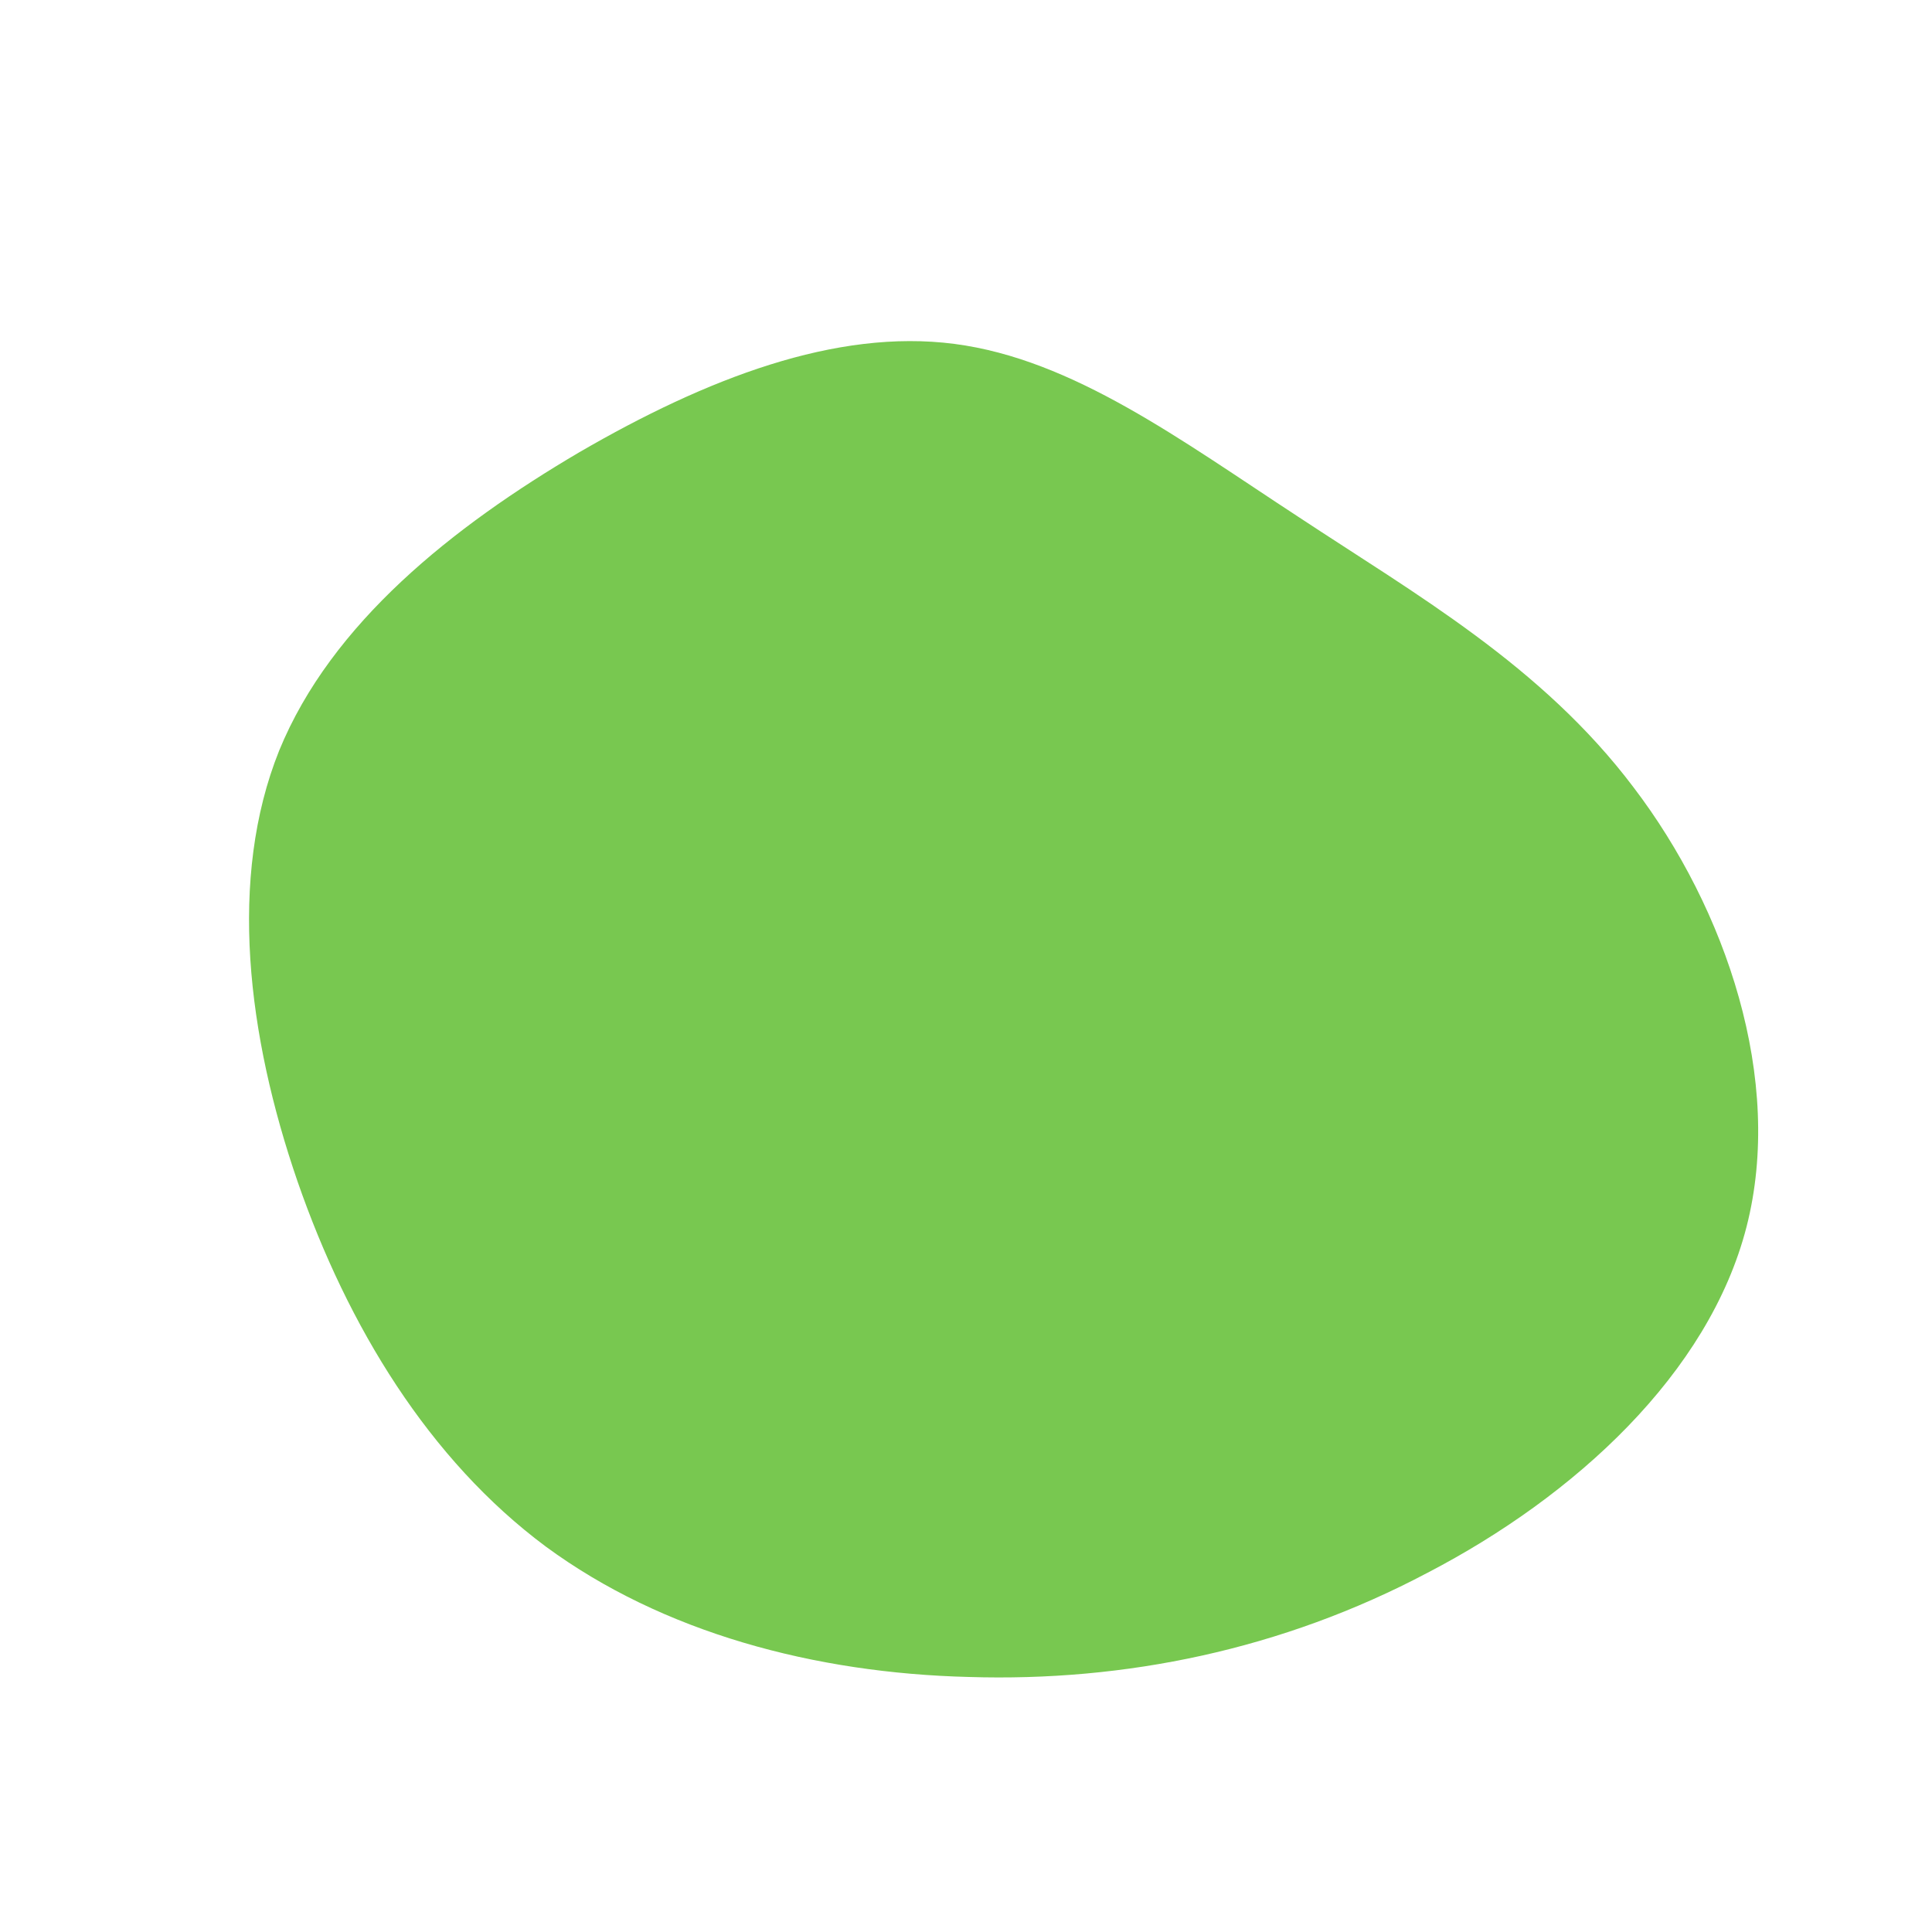
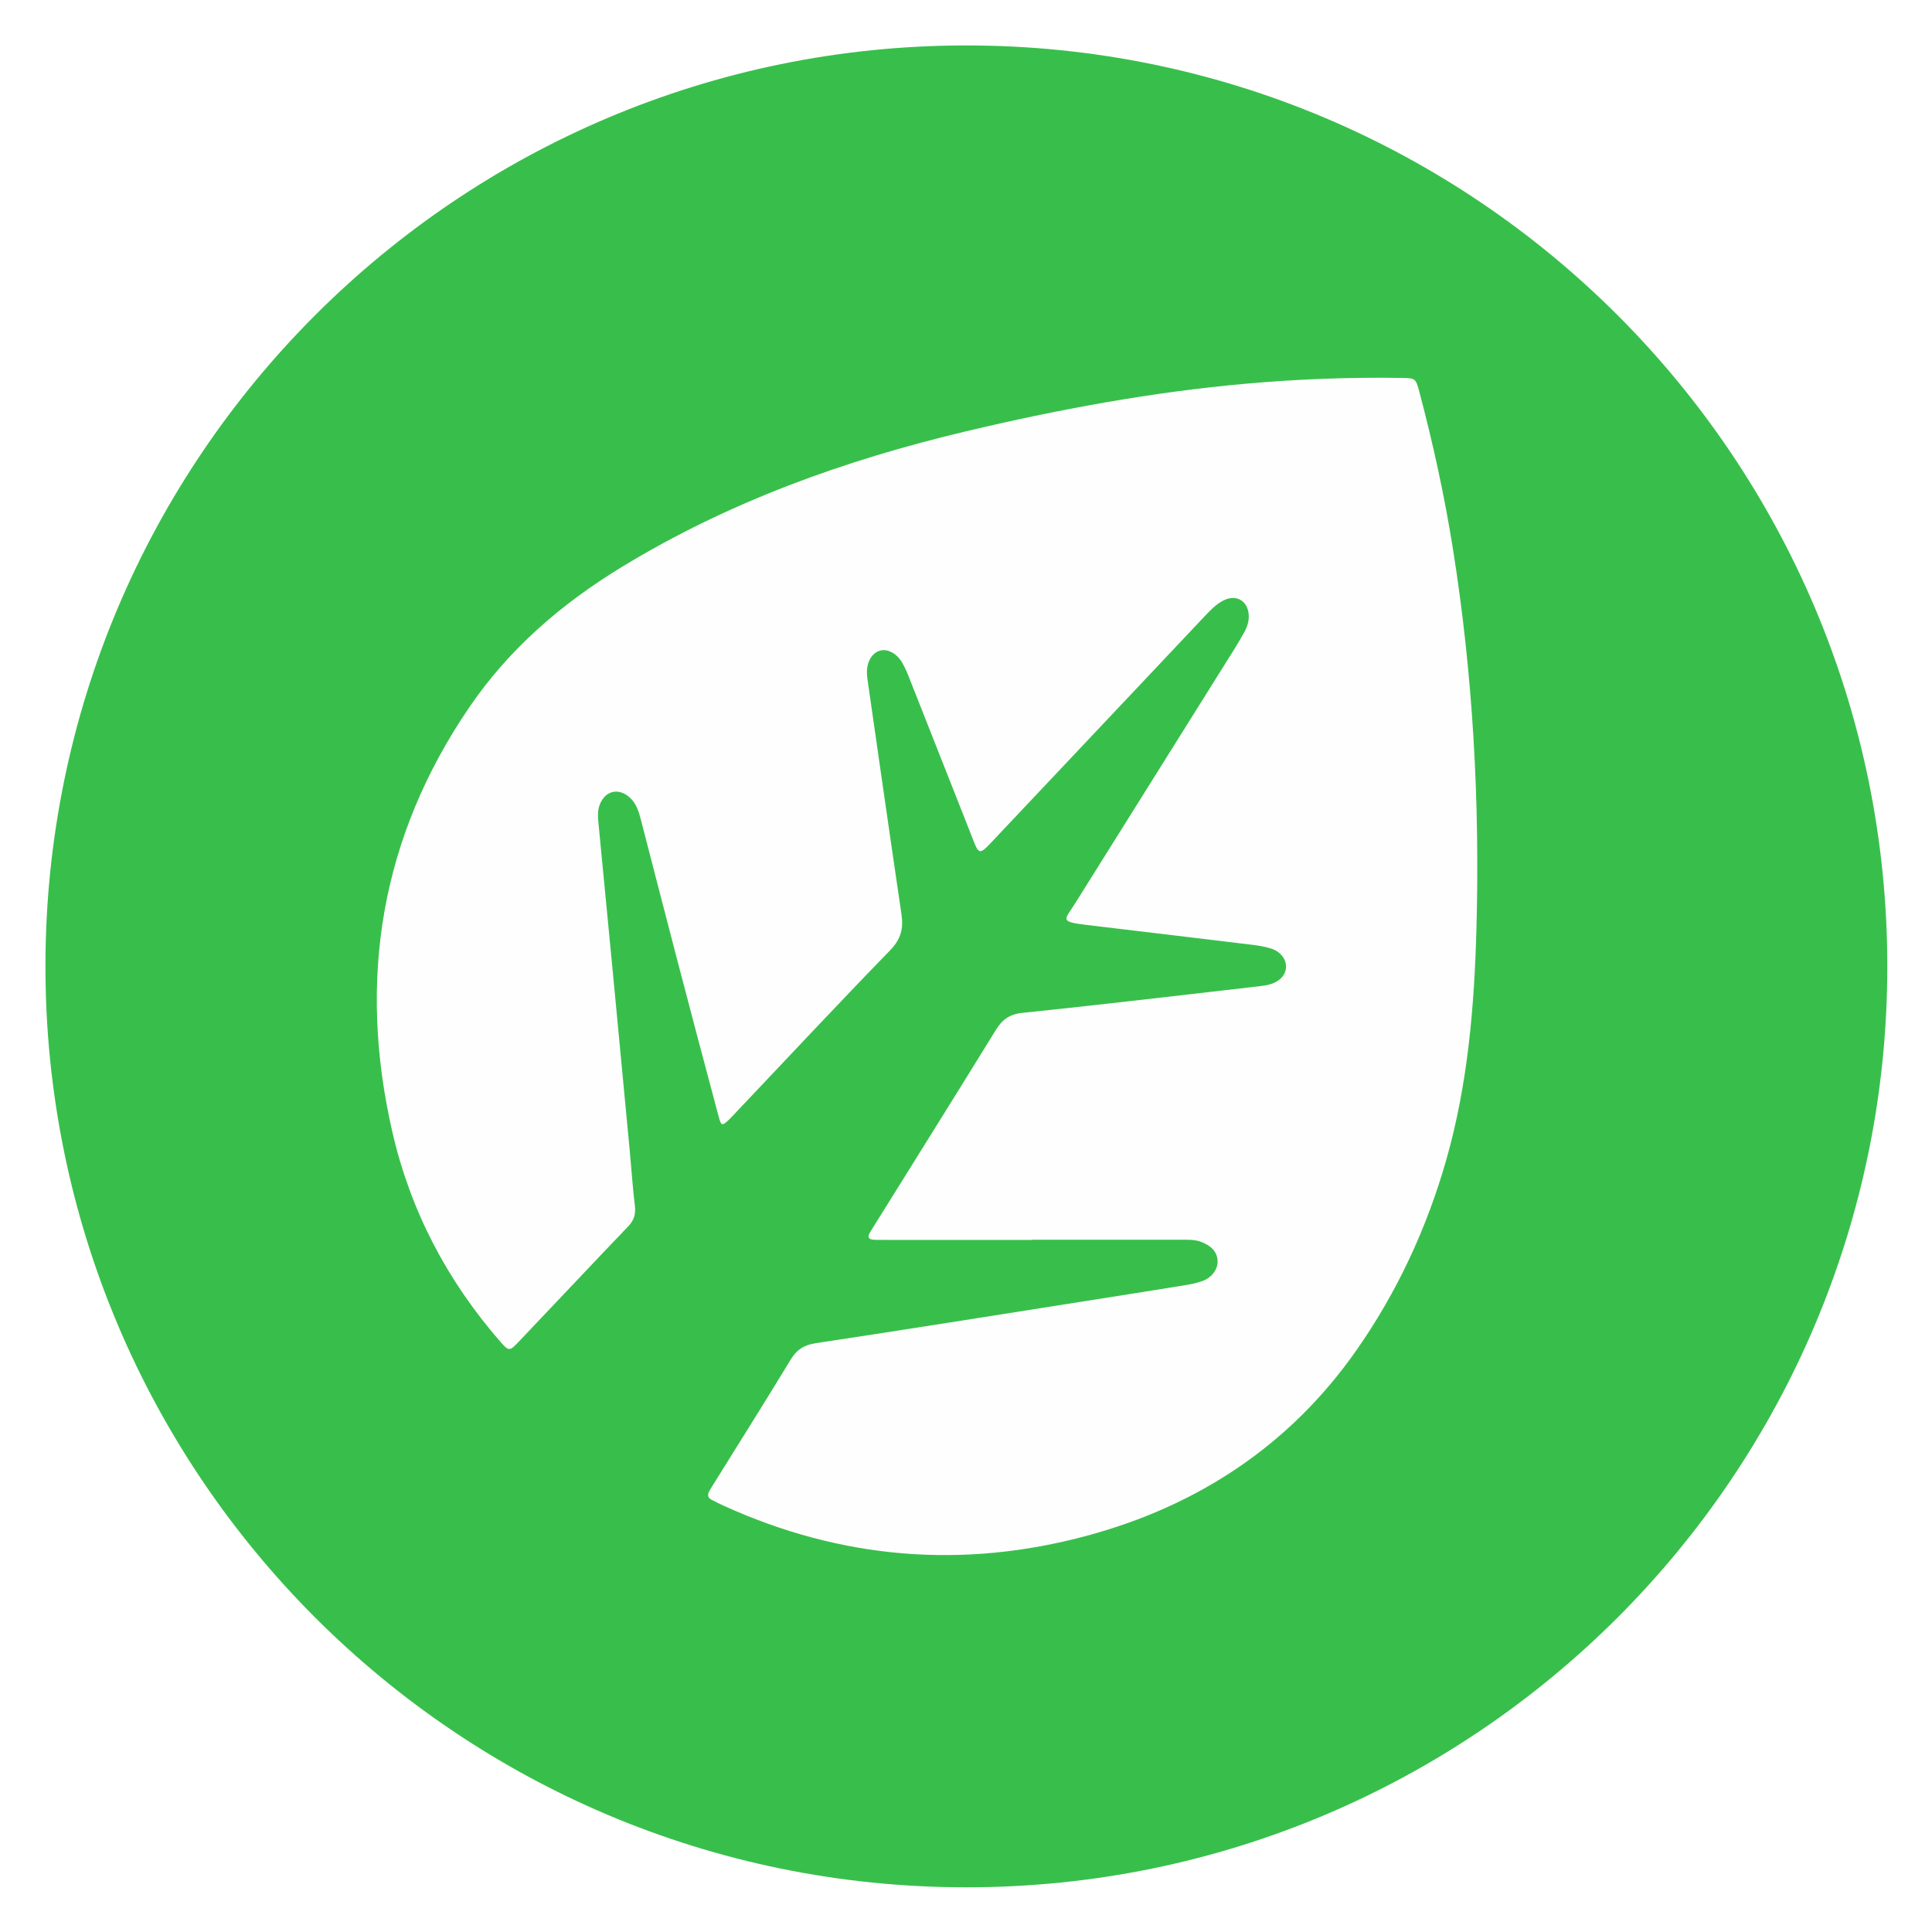
- <svg xmlns="http://www.w3.org/2000/svg" width="200px" height="200px" viewBox="0 0 200 200">
-   <path fill="#78c850" d="M34.4,-46.5C46.5,-38.5,59.6,-31.1,69.1,-18.5C78.7,-5.9,84.7,11.8,80.8,27C76.9,42.2,63,54.9,47.8,62.8C32.7,70.8,16.4,74.1,0.3,73.6C-15.7,73.2,-31.4,69,-43.5,60.1C-55.6,51.1,-64,37.3,-69.2,22.3C-74.4,7.2,-76.4,-9.1,-71.1,-22.3C-65.7,-35.5,-53.1,-45.5,-40,-53.2C-26.9,-60.8,-13.5,-66,-1.2,-64.4C11.1,-62.8,22.3,-54.4,34.4,-46.5Z" transform="translate(100 100)" />
+ <svg xmlns="http://www.w3.org/2000/svg" version="1.1" id="Capa_1" x="0px" y="0px" viewBox="0 0 255.1 255.1" style="enable-background:new 0 0 255.1 255.1;" xml:space="preserve">
+   <style type="text/css">
+ 	.st0{fill:#38BF4B;}
+ 	.st1{fill:#FEFEFE;}
+ </style>
+   <circle class="st0" cx="127.6" cy="127.6" r="121.6" />
+   <path class="st1" d="M136.311,163.718c-6.319,0-12.637,0-18.956,0c-0.59,0-1.18,0.001-1.769-0.009  c-0.738-0.012-1.201-0.21-0.675-1.045c0.269-0.427,0.533-0.858,0.8-1.287c5.254-8.436,10.53-16.86,15.743-25.322  c0.855-1.387,1.784-2.134,3.534-2.315c10.385-1.074,20.753-2.309,31.126-3.497c0.583-0.067,1.18-0.138,1.732-0.32  c1.272-0.42,1.984-1.319,1.959-2.343c-0.025-1.012-0.765-1.956-1.994-2.342c-0.798-0.251-1.641-0.387-2.474-0.488  c-7.273-0.884-14.549-1.748-21.824-2.618c-3.717-0.445-2.942-0.633-1.523-2.901c6.97-11.139,13.951-22.272,20.922-33.41  c0.491-0.785,0.961-1.584,1.408-2.394c0.37-0.671,0.603-1.399,0.565-2.176c-0.094-1.924-1.65-2.837-3.36-1.958  c-1.067,0.548-1.857,1.438-2.668,2.297c-9.075,9.622-18.151,19.242-27.23,28.861c-2.573,2.726-2.253,2.655-3.591-0.725  c-2.633-6.655-5.249-13.317-7.884-19.971c-0.309-0.781-0.62-1.575-1.049-2.292c-0.738-1.236-1.934-1.824-2.91-1.554  c-1.002,0.277-1.721,1.404-1.724,2.809c-0.001,0.586,0.099,1.175,0.183,1.758c1.451,10.083,2.888,20.168,4.379,30.245  c0.277,1.871-0.071,3.285-1.482,4.737c-6.81,7.008-13.483,14.148-20.204,21.242c-0.348,0.367-0.682,0.748-1.047,1.097  c-0.944,0.902-1.068,0.9-1.407-0.366c-1.829-6.831-3.635-13.668-5.426-20.509c-1.62-6.189-3.21-12.386-4.814-18.579  c-0.297-1.147-0.61-2.28-1.567-3.1c-1.447-1.241-3.141-0.84-3.869,0.935c-0.367,0.894-0.261,1.819-0.172,2.744  c0.624,6.454,1.248,12.907,1.865,19.362c0.752,7.879,1.499,15.759,2.242,23.639c0.229,2.431,0.386,4.869,0.677,7.292  c0.132,1.1-0.108,1.91-0.886,2.722c-4.837,5.049-9.621,10.149-14.441,15.213c-1.243,1.306-1.305,1.304-2.49-0.058  c-6.988-8.031-11.809-17.226-14.193-27.584c-4.637-20.148-1.556-38.985,10.189-56.176c5.262-7.703,12.16-13.636,20.127-18.486  c14.116-8.594,29.402-14.09,45.393-17.889c12.222-2.904,24.547-5.191,37.064-6.3c6.796-0.602,13.618-0.863,20.446-0.755  c1.867,0.03,1.897,0.039,2.381,1.865c1.812,6.841,3.321,13.75,4.432,20.74c2.64,16.603,3.555,33.321,3.1,50.111  c-0.279,10.286-1.137,20.518-3.97,30.48c-2.58,9.071-6.522,17.552-11.916,25.243c-8.761,12.49-20.864,20.462-35.488,24.421  c-16.438,4.45-32.526,3.117-48.074-3.972c-0.536-0.244-1.063-0.507-1.584-0.782c-0.461-0.243-0.508-0.643-0.288-1.063  c0.234-0.446,0.515-0.868,0.781-1.297c3.334-5.364,6.706-10.705,9.978-16.107c0.818-1.351,1.79-1.958,3.374-2.197  c11.82-1.781,23.624-3.672,35.433-5.532c4.408-0.694,8.815-1.388,13.219-2.105c0.827-0.135,1.67-0.295,2.446-0.597  c1.24-0.484,1.998-1.634,1.907-2.706c-0.107-1.253-0.942-1.91-2.005-2.364c-0.963-0.411-1.98-0.346-2.989-0.346  c-6.487-0.001-12.974-0.001-19.461-0.001C136.311,163.697,136.311,163.708,136.311,163.718z" />
</svg>
